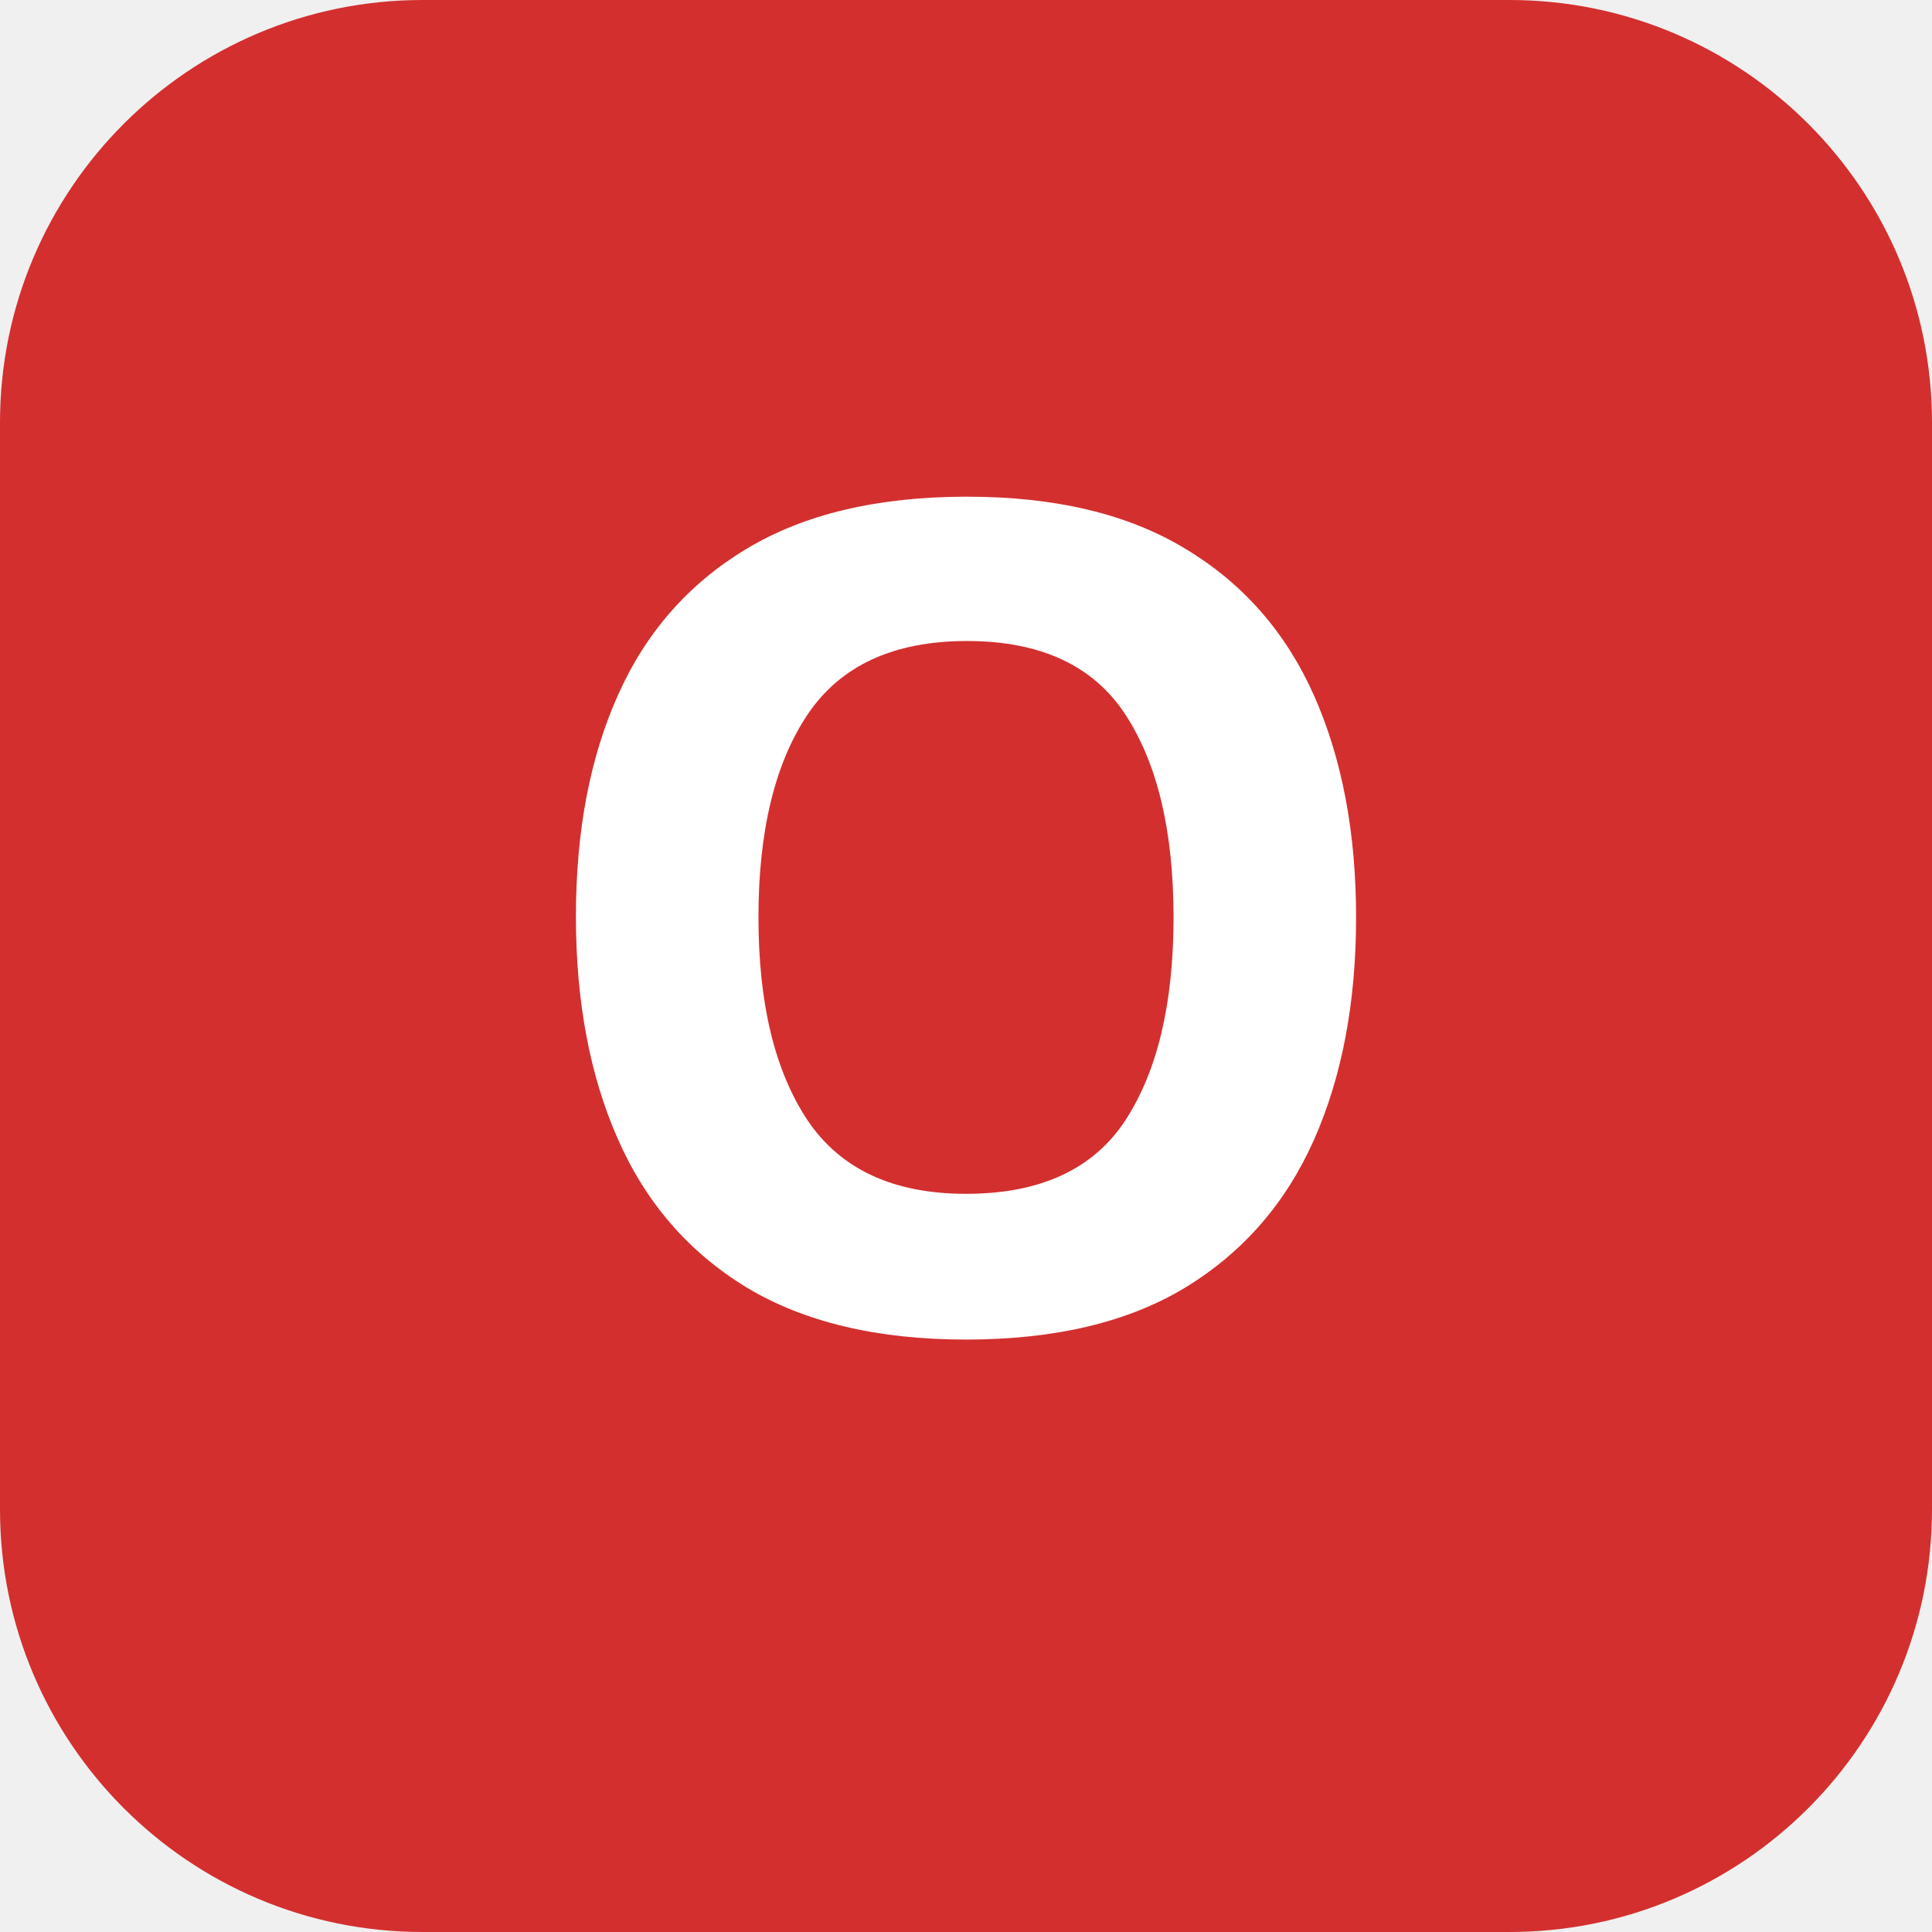
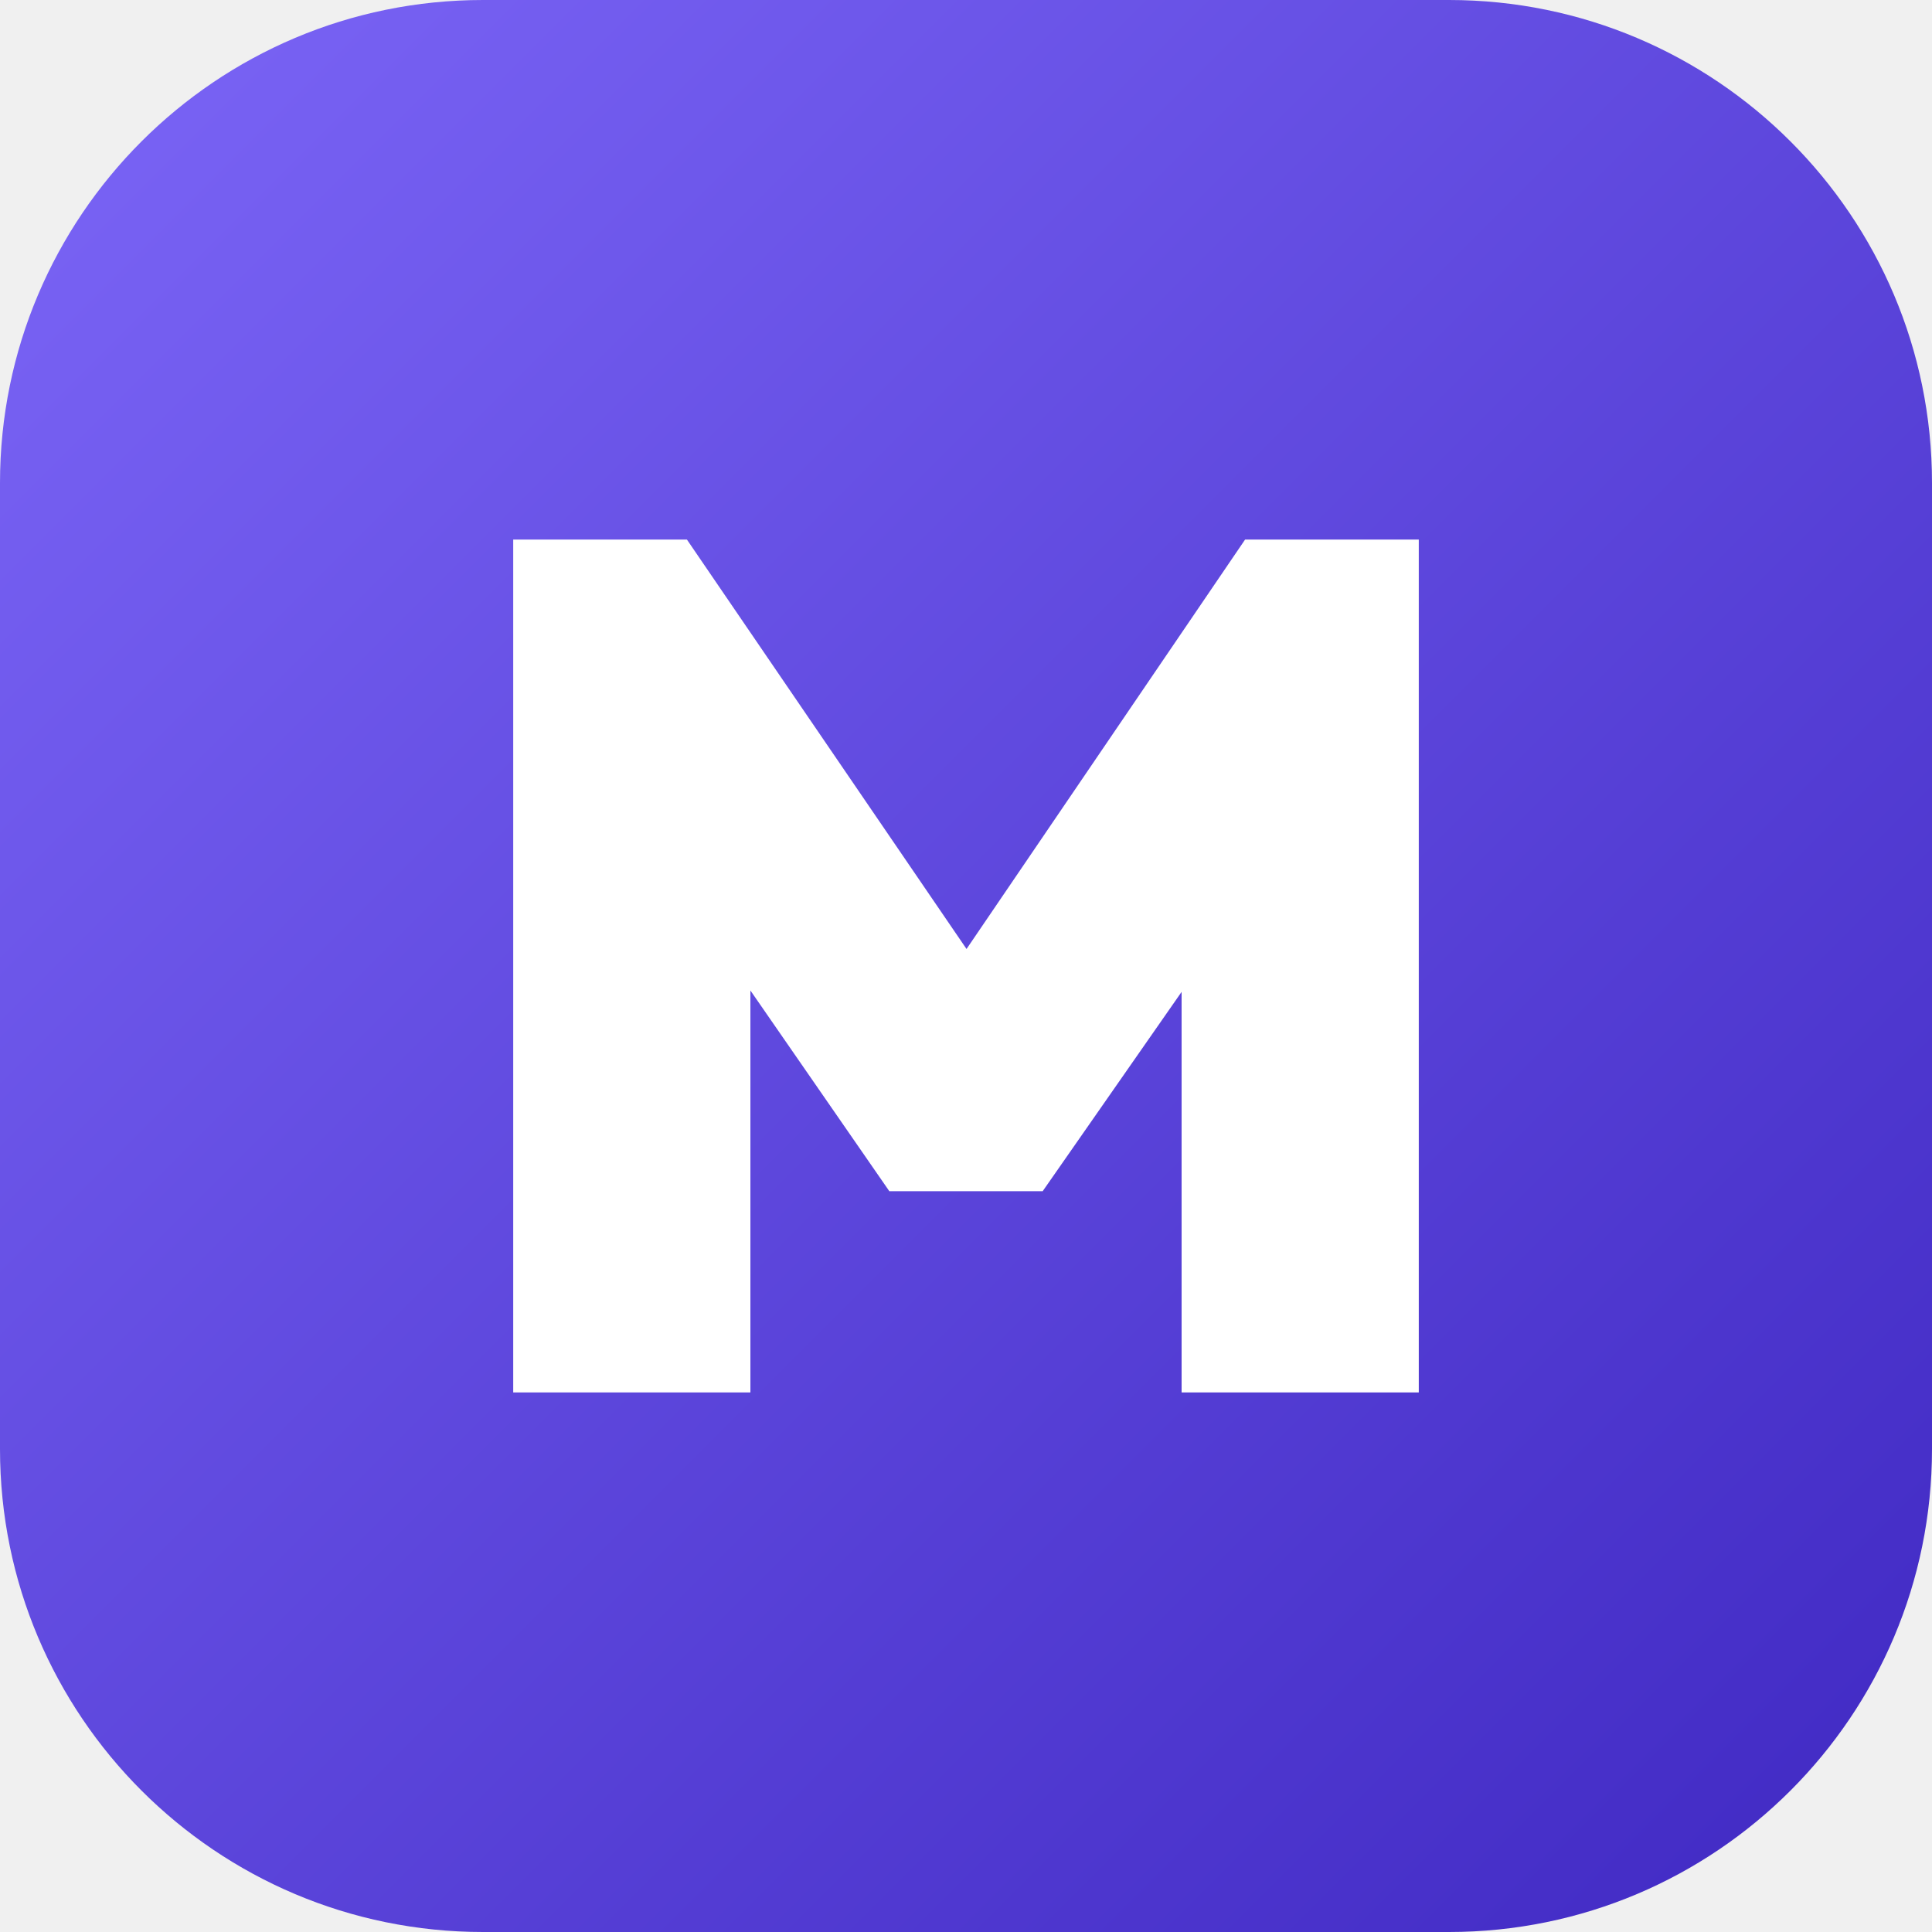
- <svg xmlns="http://www.w3.org/2000/svg" viewBox="0 0 64 64" width="64" height="64" role="img" aria-label="Ejemplos.mx">
-   <rect width="64" height="64" rx="14" fill="#d32f2f" />
-   <text x="32" y="44" text-anchor="middle" font-size="38" font-family="system-ui, sans-serif" font-weight="800" fill="#fff">O</text>
+ <svg xmlns="http://www.w3.org/2000/svg" viewBox="0 0 64 64" role="img" aria-label="Mosquitero.mx">
+   <defs>
+     <linearGradient id="g" x1="0" y1="0" x2="1" y2="1">
+       <stop offset="0" stop-color="#7c66f7" />
+       <stop offset="1" stop-color="#3f28c2" />
+     </linearGradient>
+   </defs>
+   <rect x="0" y="0" width="64" height="64" rx="16" fill="url(#g)" />
+   <path d="M17.001 46.126V17.874H22.755L33.27 33.27H30.77L41.245 17.874H46.999V46.126H39.142V30.889L40.293 31.206L34.54 39.46H29.46L23.747 31.206L24.858 30.889V46.126Z" fill="#fff" />
</svg>
